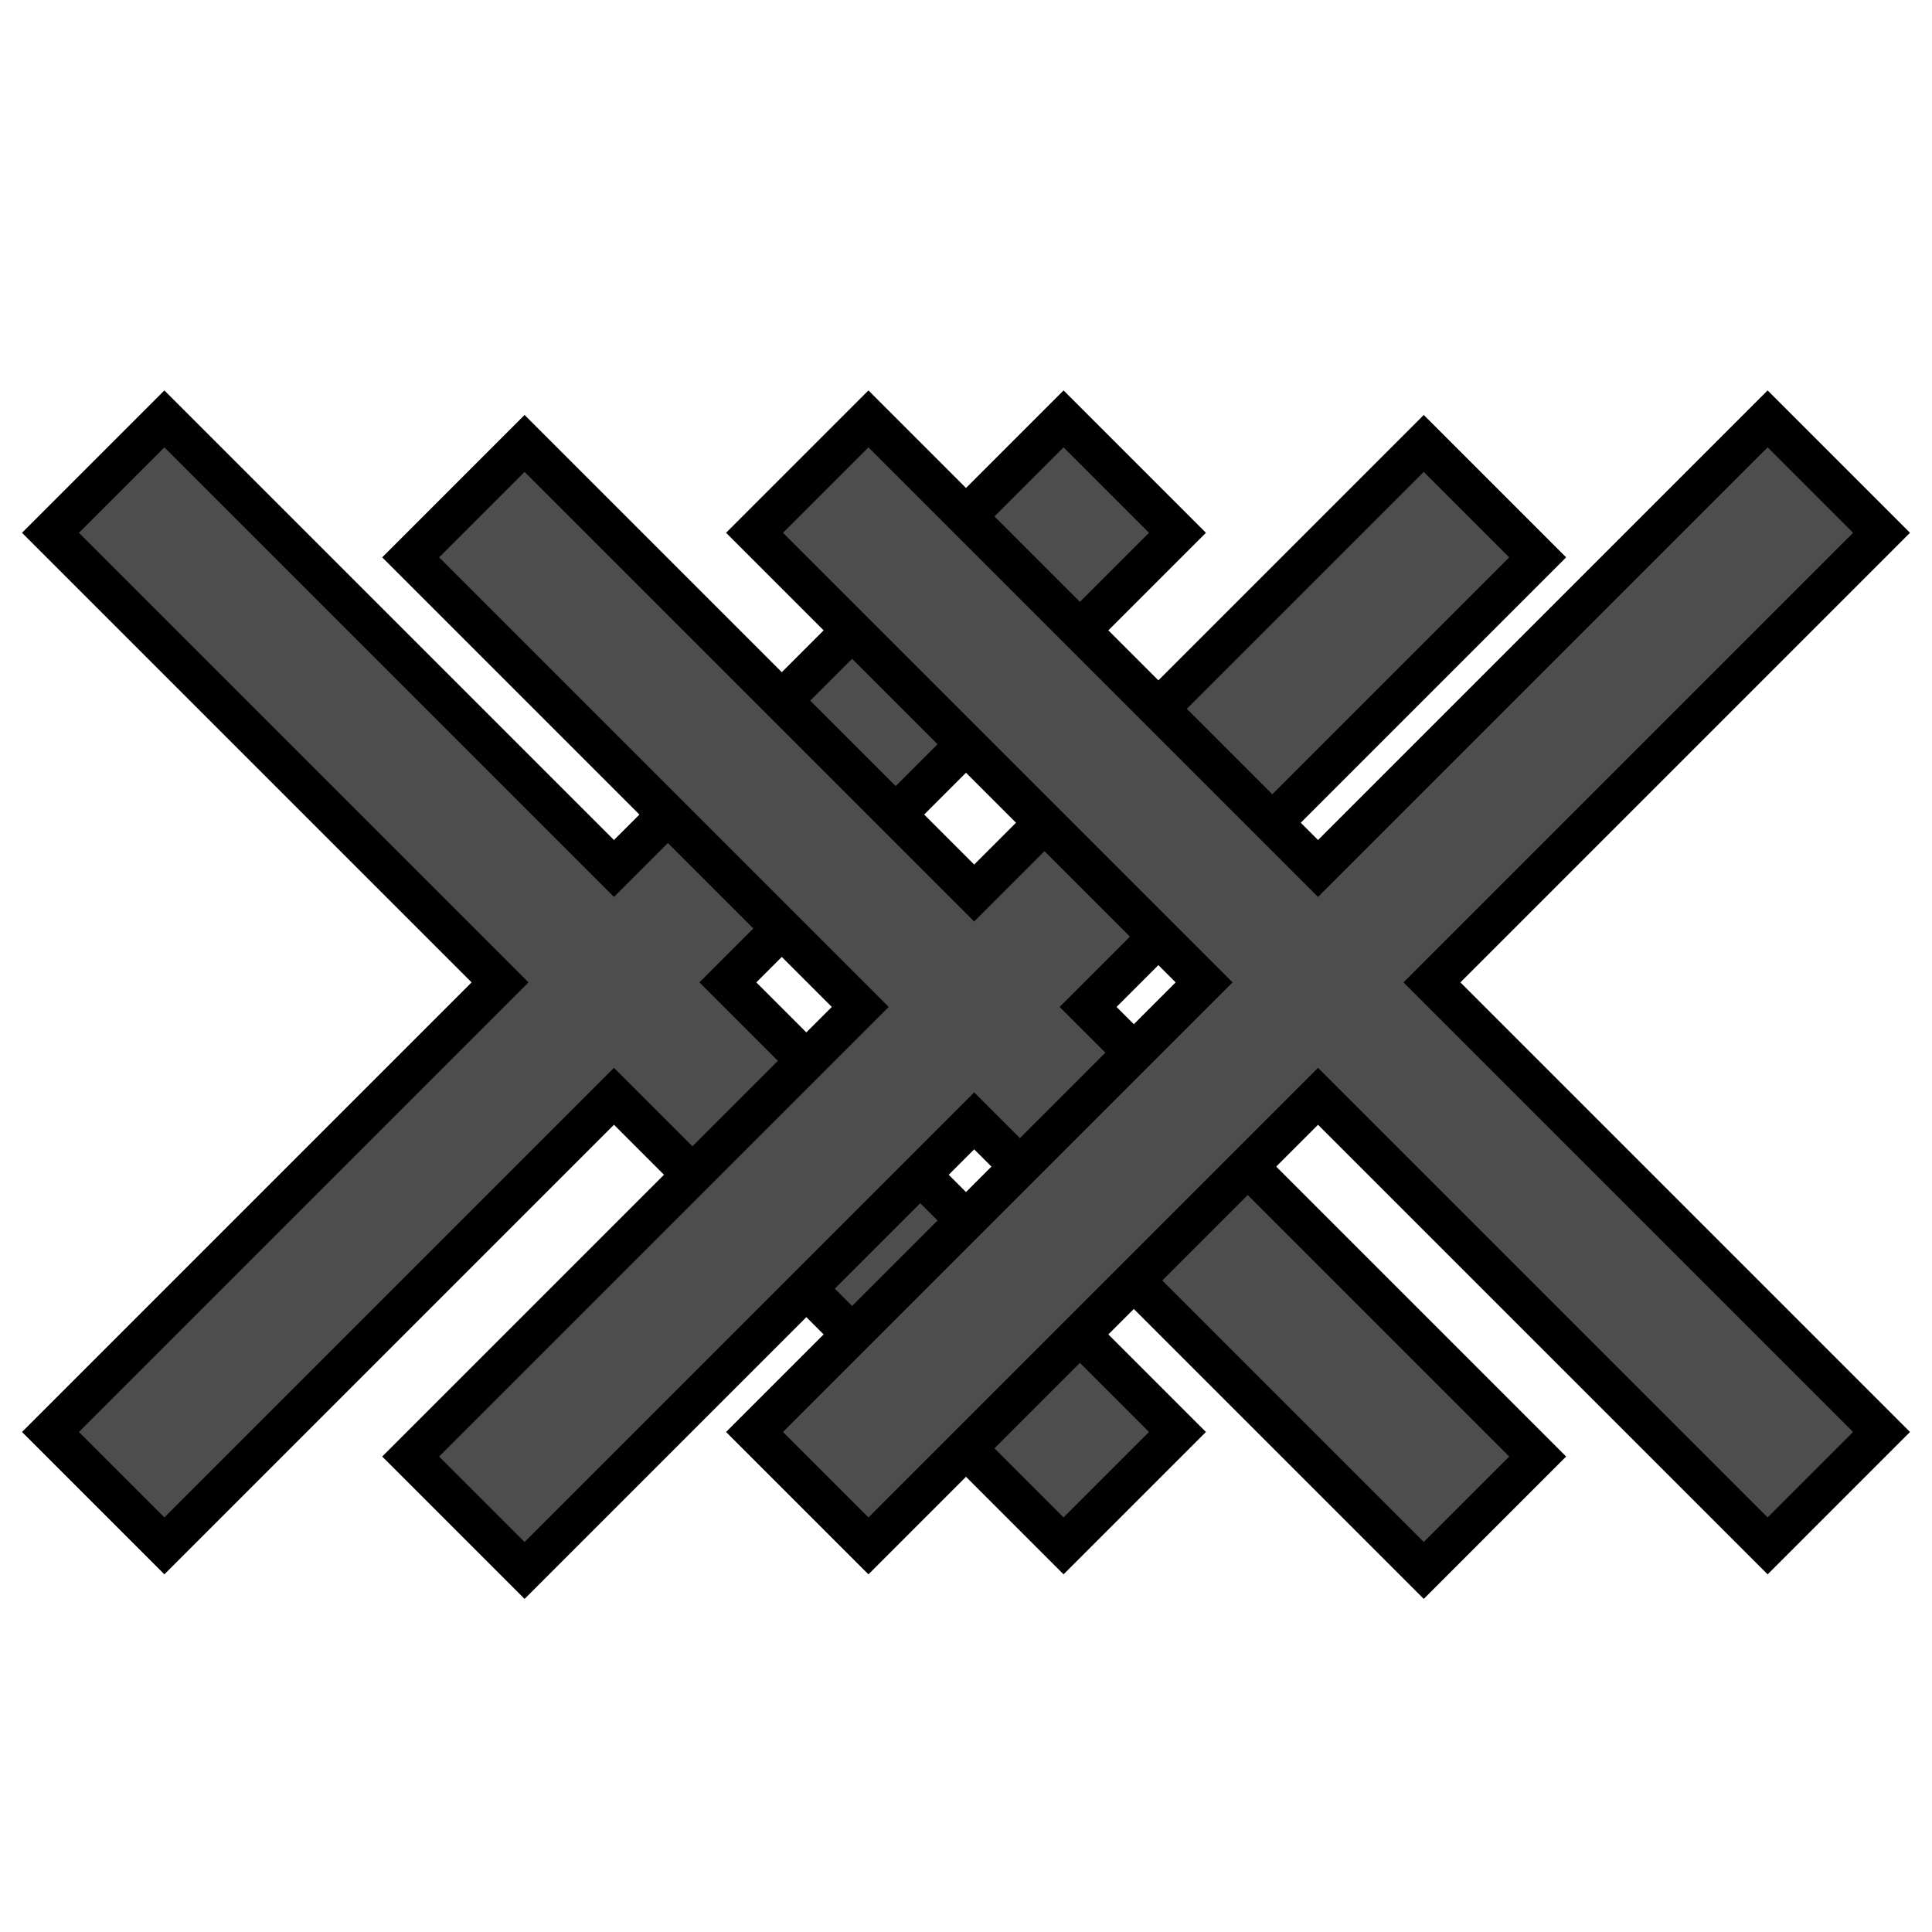
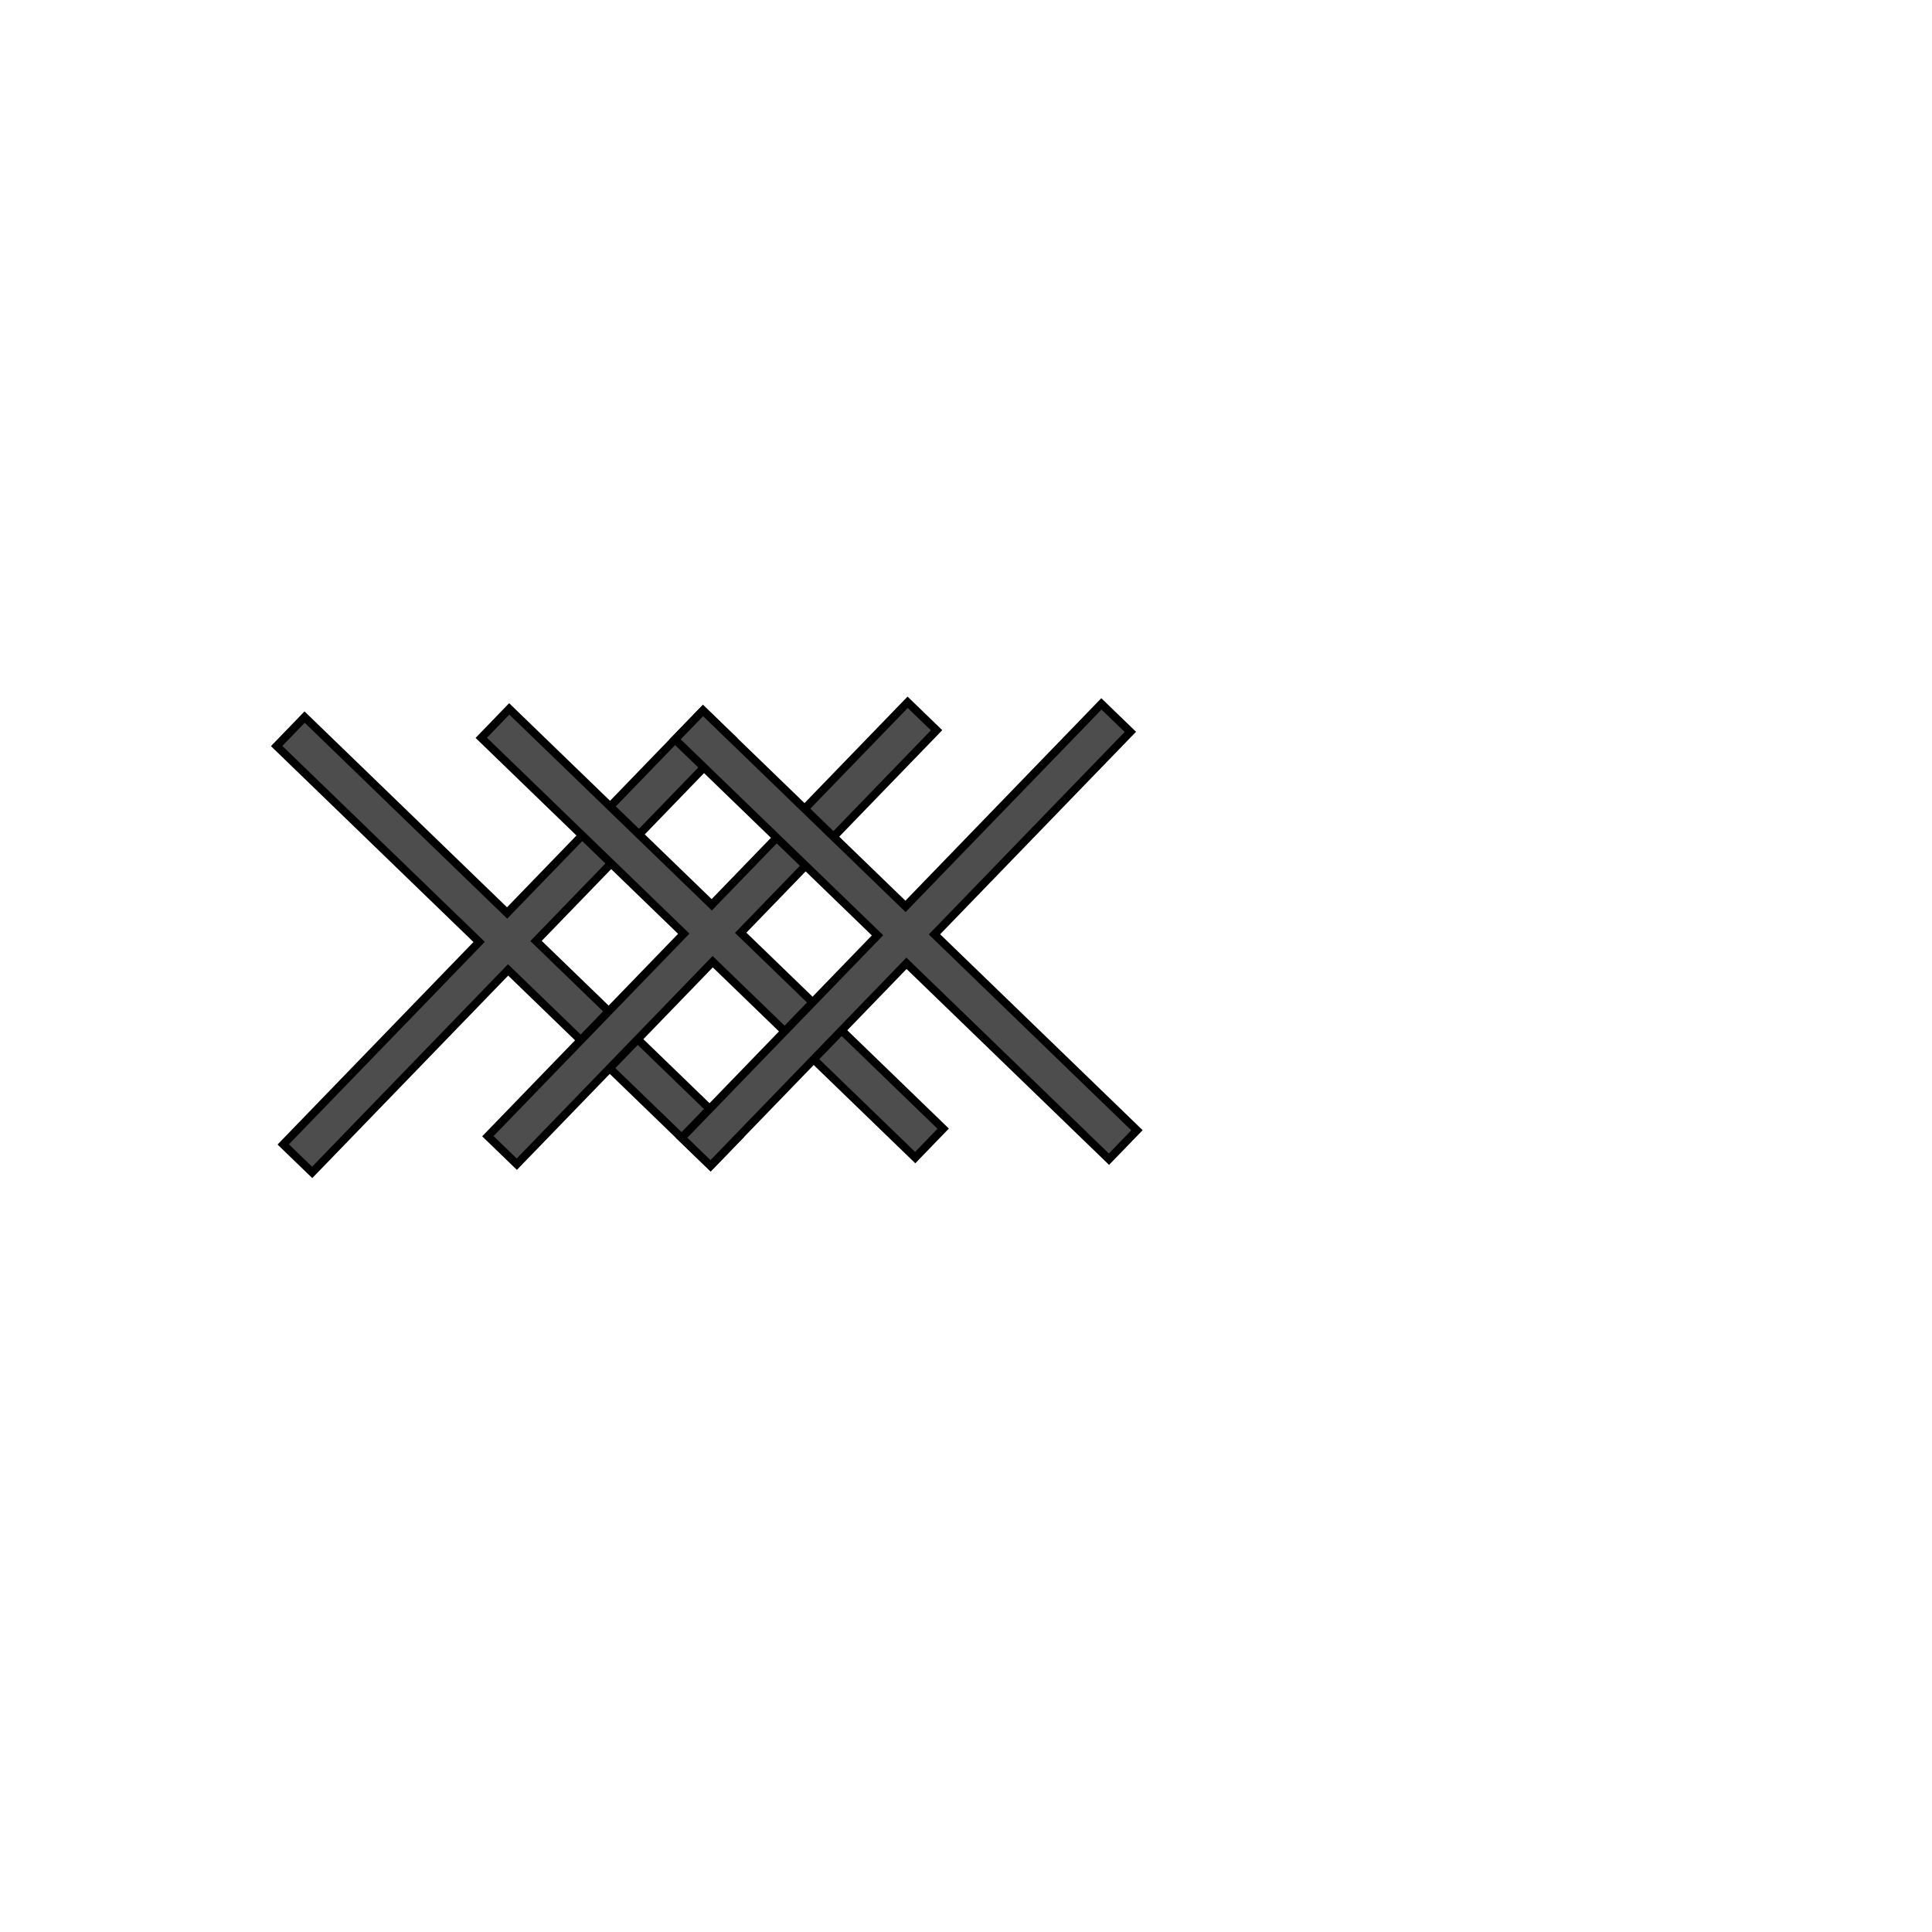
- <svg xmlns="http://www.w3.org/2000/svg" fill="#2196F3" viewBox="0 0 48 48" id="svg2" version="1.1">
-   <defs id="defs8" />
-   <path d="m 29.254,13.237 -2.83,-2.83 -11.17,11.17 -11.17,-11.17 -2.83,2.83 11.17,11.17 -11.17,11.17 2.83,2.83 11.17,-11.17 11.17,11.17 2.83,-2.83 -11.17,-11.17 z" id="path4" style="stroke:#000000;stroke-opacity:1;fill:#4d4d4d;fill-opacity:1" />
-   <path d="m 38.203,13.847 -2.83,-2.83 -11.17,11.17 -11.17,-11.17 -2.83,2.83 11.17,11.17 -11.17,11.17 2.83,2.83 11.17,-11.17 11.17,11.17 2.83,-2.83 -11.17,-11.17 z" id="path4-6" style="stroke:#000000;stroke-opacity:1;fill:#4d4d4d;fill-opacity:1" />
-   <path d="m 46.746,13.237 -2.83,-2.83 -11.17,11.17 -11.17,-11.17 -2.83,2.83 11.17,11.17 -11.17,11.17 2.83,2.83 11.17,-11.17 11.17,11.17 2.83,-2.83 -11.17,-11.17 z" id="path4-6-7" style="stroke:#000000;stroke-opacity:1;fill:#4d4d4d;fill-opacity:1" />
+ <svg xmlns="http://www.w3.org/2000/svg" fill="#2196F3" viewBox="0 0 48 48" version="1.1" id="svg4">
+   <defs id="defs8">
+     <style id="current-color-scheme" type="text/css">
+       .ColorScheme-Text {
+         color:#f2f2f2;
+       }
+       </style>
+   </defs>
+   <path id="path4" class="ColorScheme-Text" d="m 17.466,17.652 -4.867,5.031 -5.031,-4.867 -0.695,0.719 5.031,4.867 -4.867,5.031 0.719,0.695 4.867,-5.031 5.031,4.867 0.695,-0.719 -5.031,-4.867 4.867,-5.031 z" style="color:#f2f2f2;fill:#4d4d4d;fill-opacity:1;stroke:#000000;stroke-width:0.2;stroke-miterlimit:4;stroke-dasharray:none;stroke-opacity:1" />
+   <path id="path4-3" class="ColorScheme-Text" d="m 22.55,17.448 -4.867,5.031 -5.031,-4.867 -0.695,0.719 5.031,4.867 -4.867,5.031 0.719,0.695 4.867,-5.031 5.031,4.867 0.695,-0.719 -5.031,-4.867 4.867,-5.031 z" style="color:#f2f2f2;fill:#4d4d4d;fill-opacity:1;stroke:#000000;stroke-width:0.2;stroke-miterlimit:4;stroke-dasharray:none;stroke-opacity:1" />
+   <path id="path4-6" class="ColorScheme-Text" d="m 27.364,17.488 -4.867,5.031 -5.031,-4.867 -0.695,0.719 5.031,4.867 -4.867,5.031 0.719,0.695 4.867,-5.031 5.031,4.867 0.695,-0.719 -5.031,-4.867 4.867,-5.031 z" style="color:#f2f2f2;fill:#4d4d4d;fill-opacity:1;stroke:#000000;stroke-width:0.2;stroke-miterlimit:4;stroke-dasharray:none;stroke-opacity:1" />
</svg>
